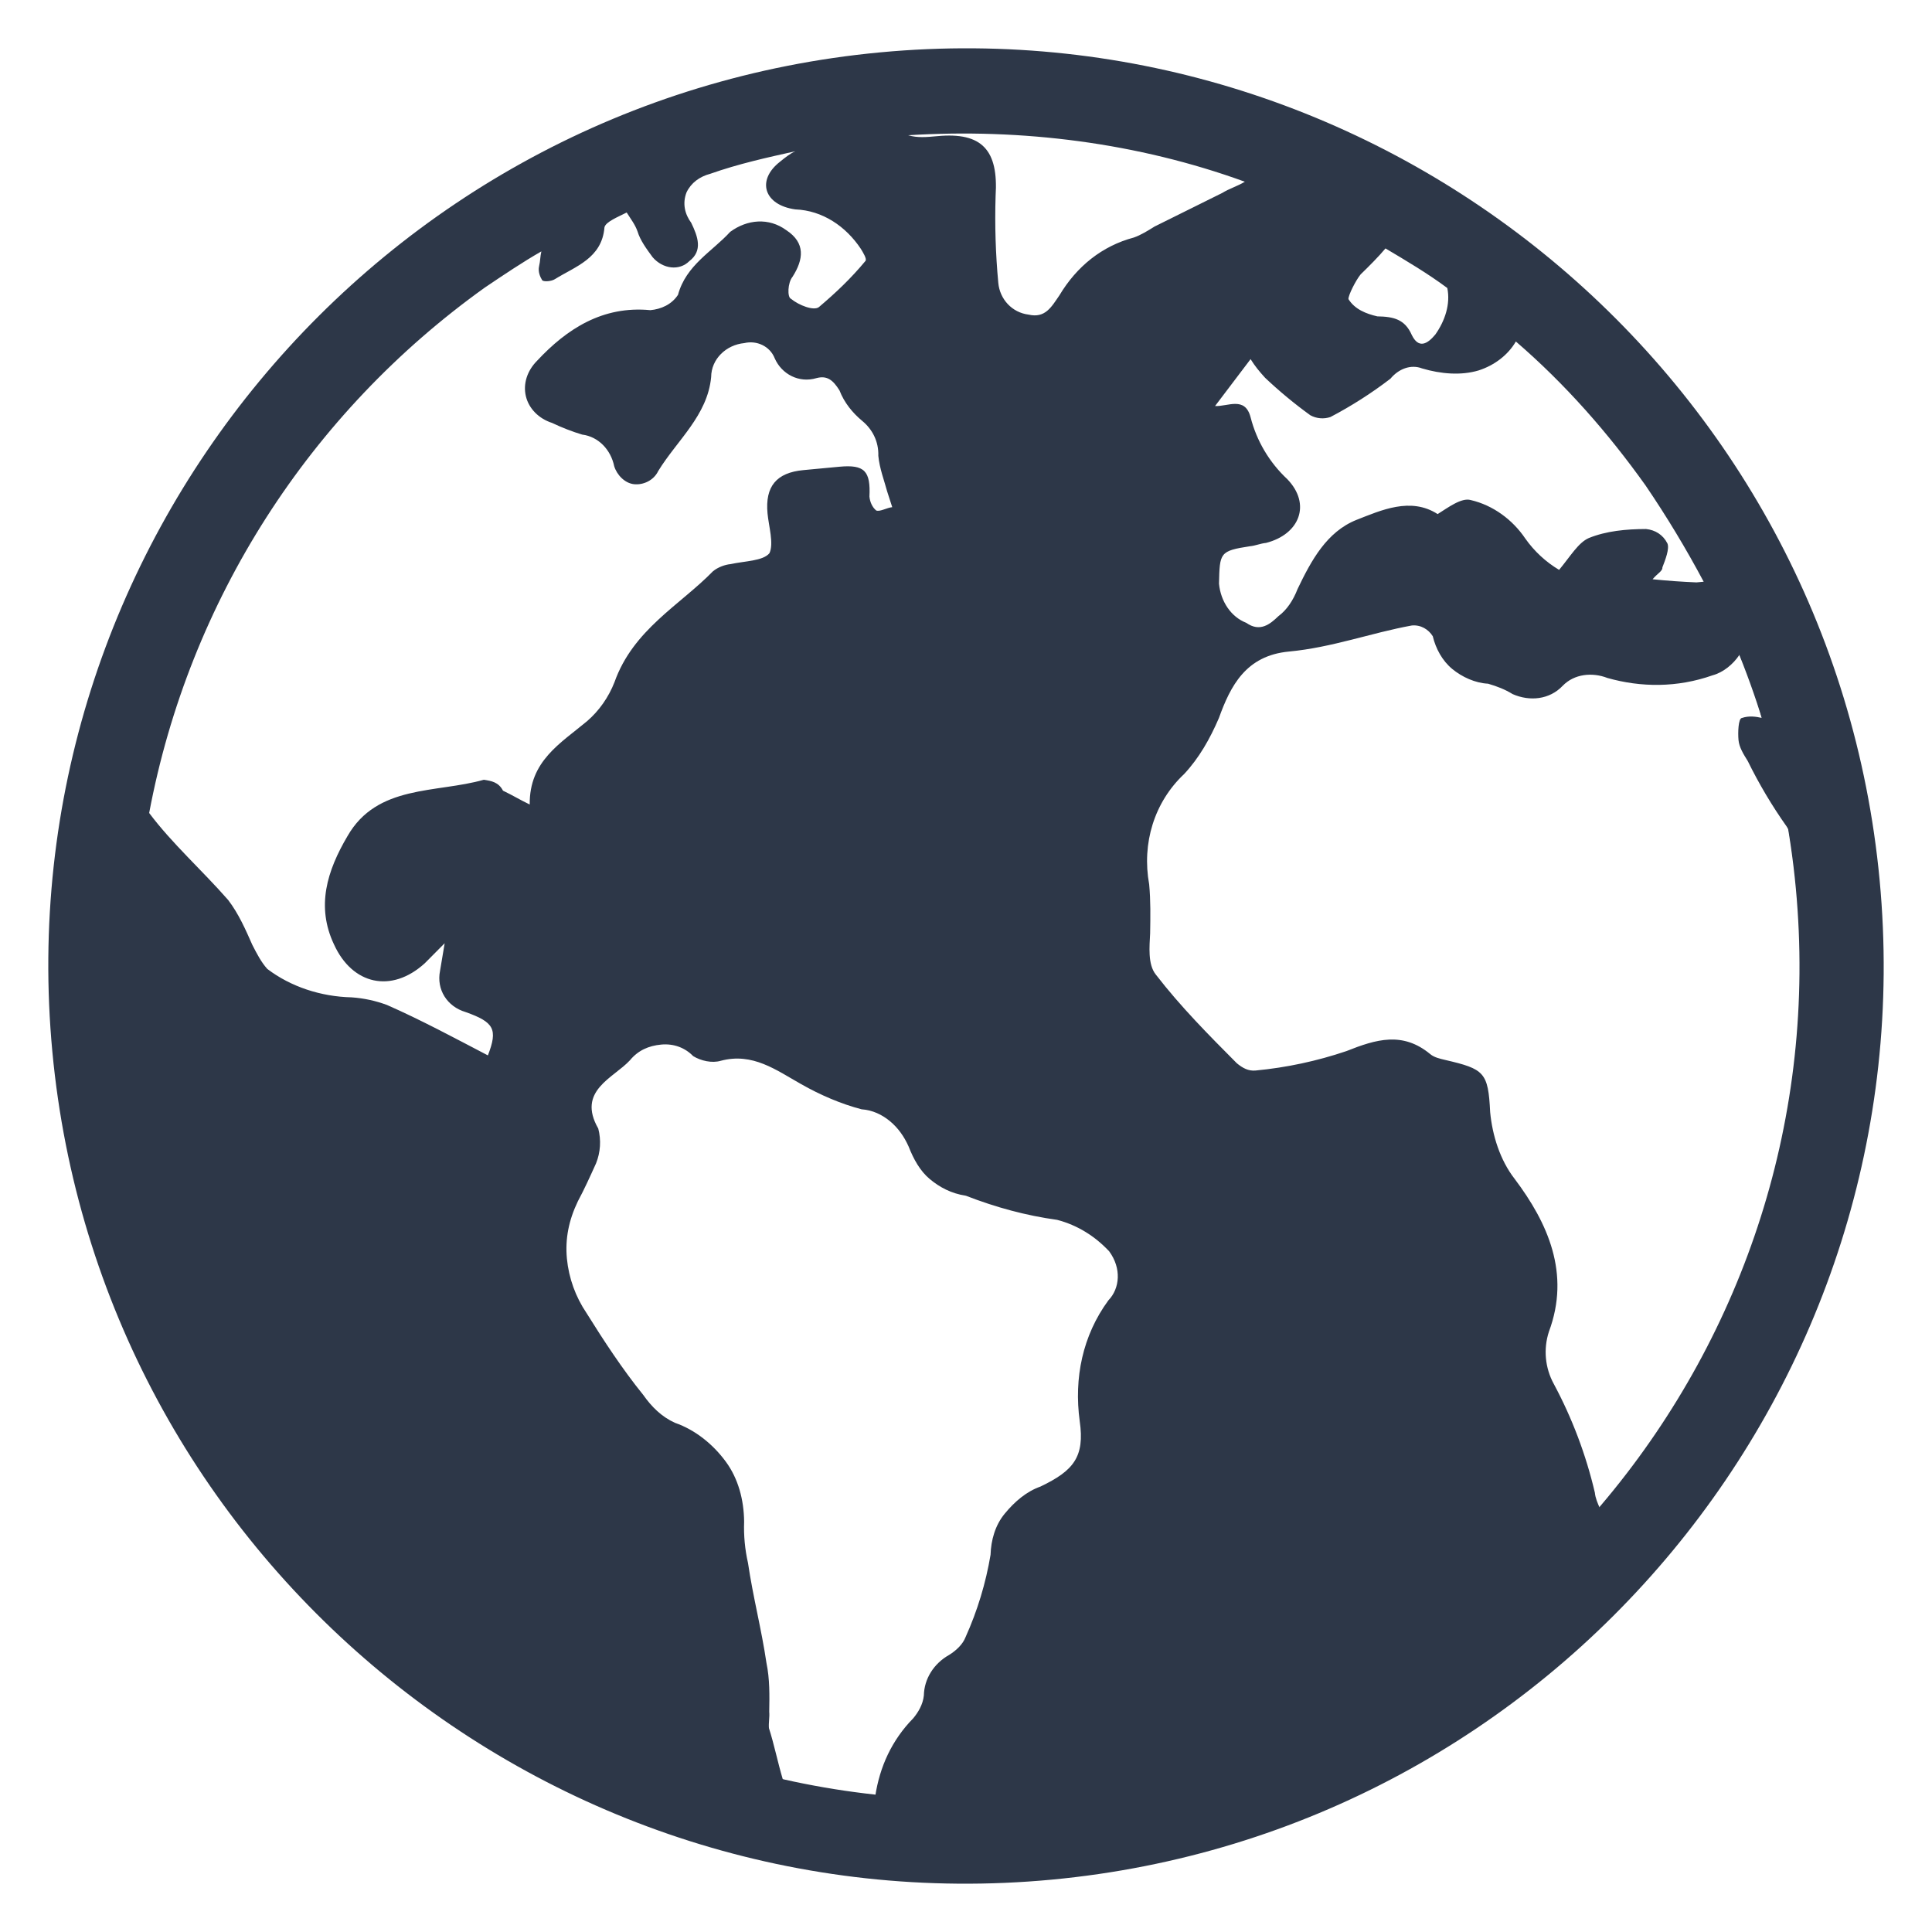
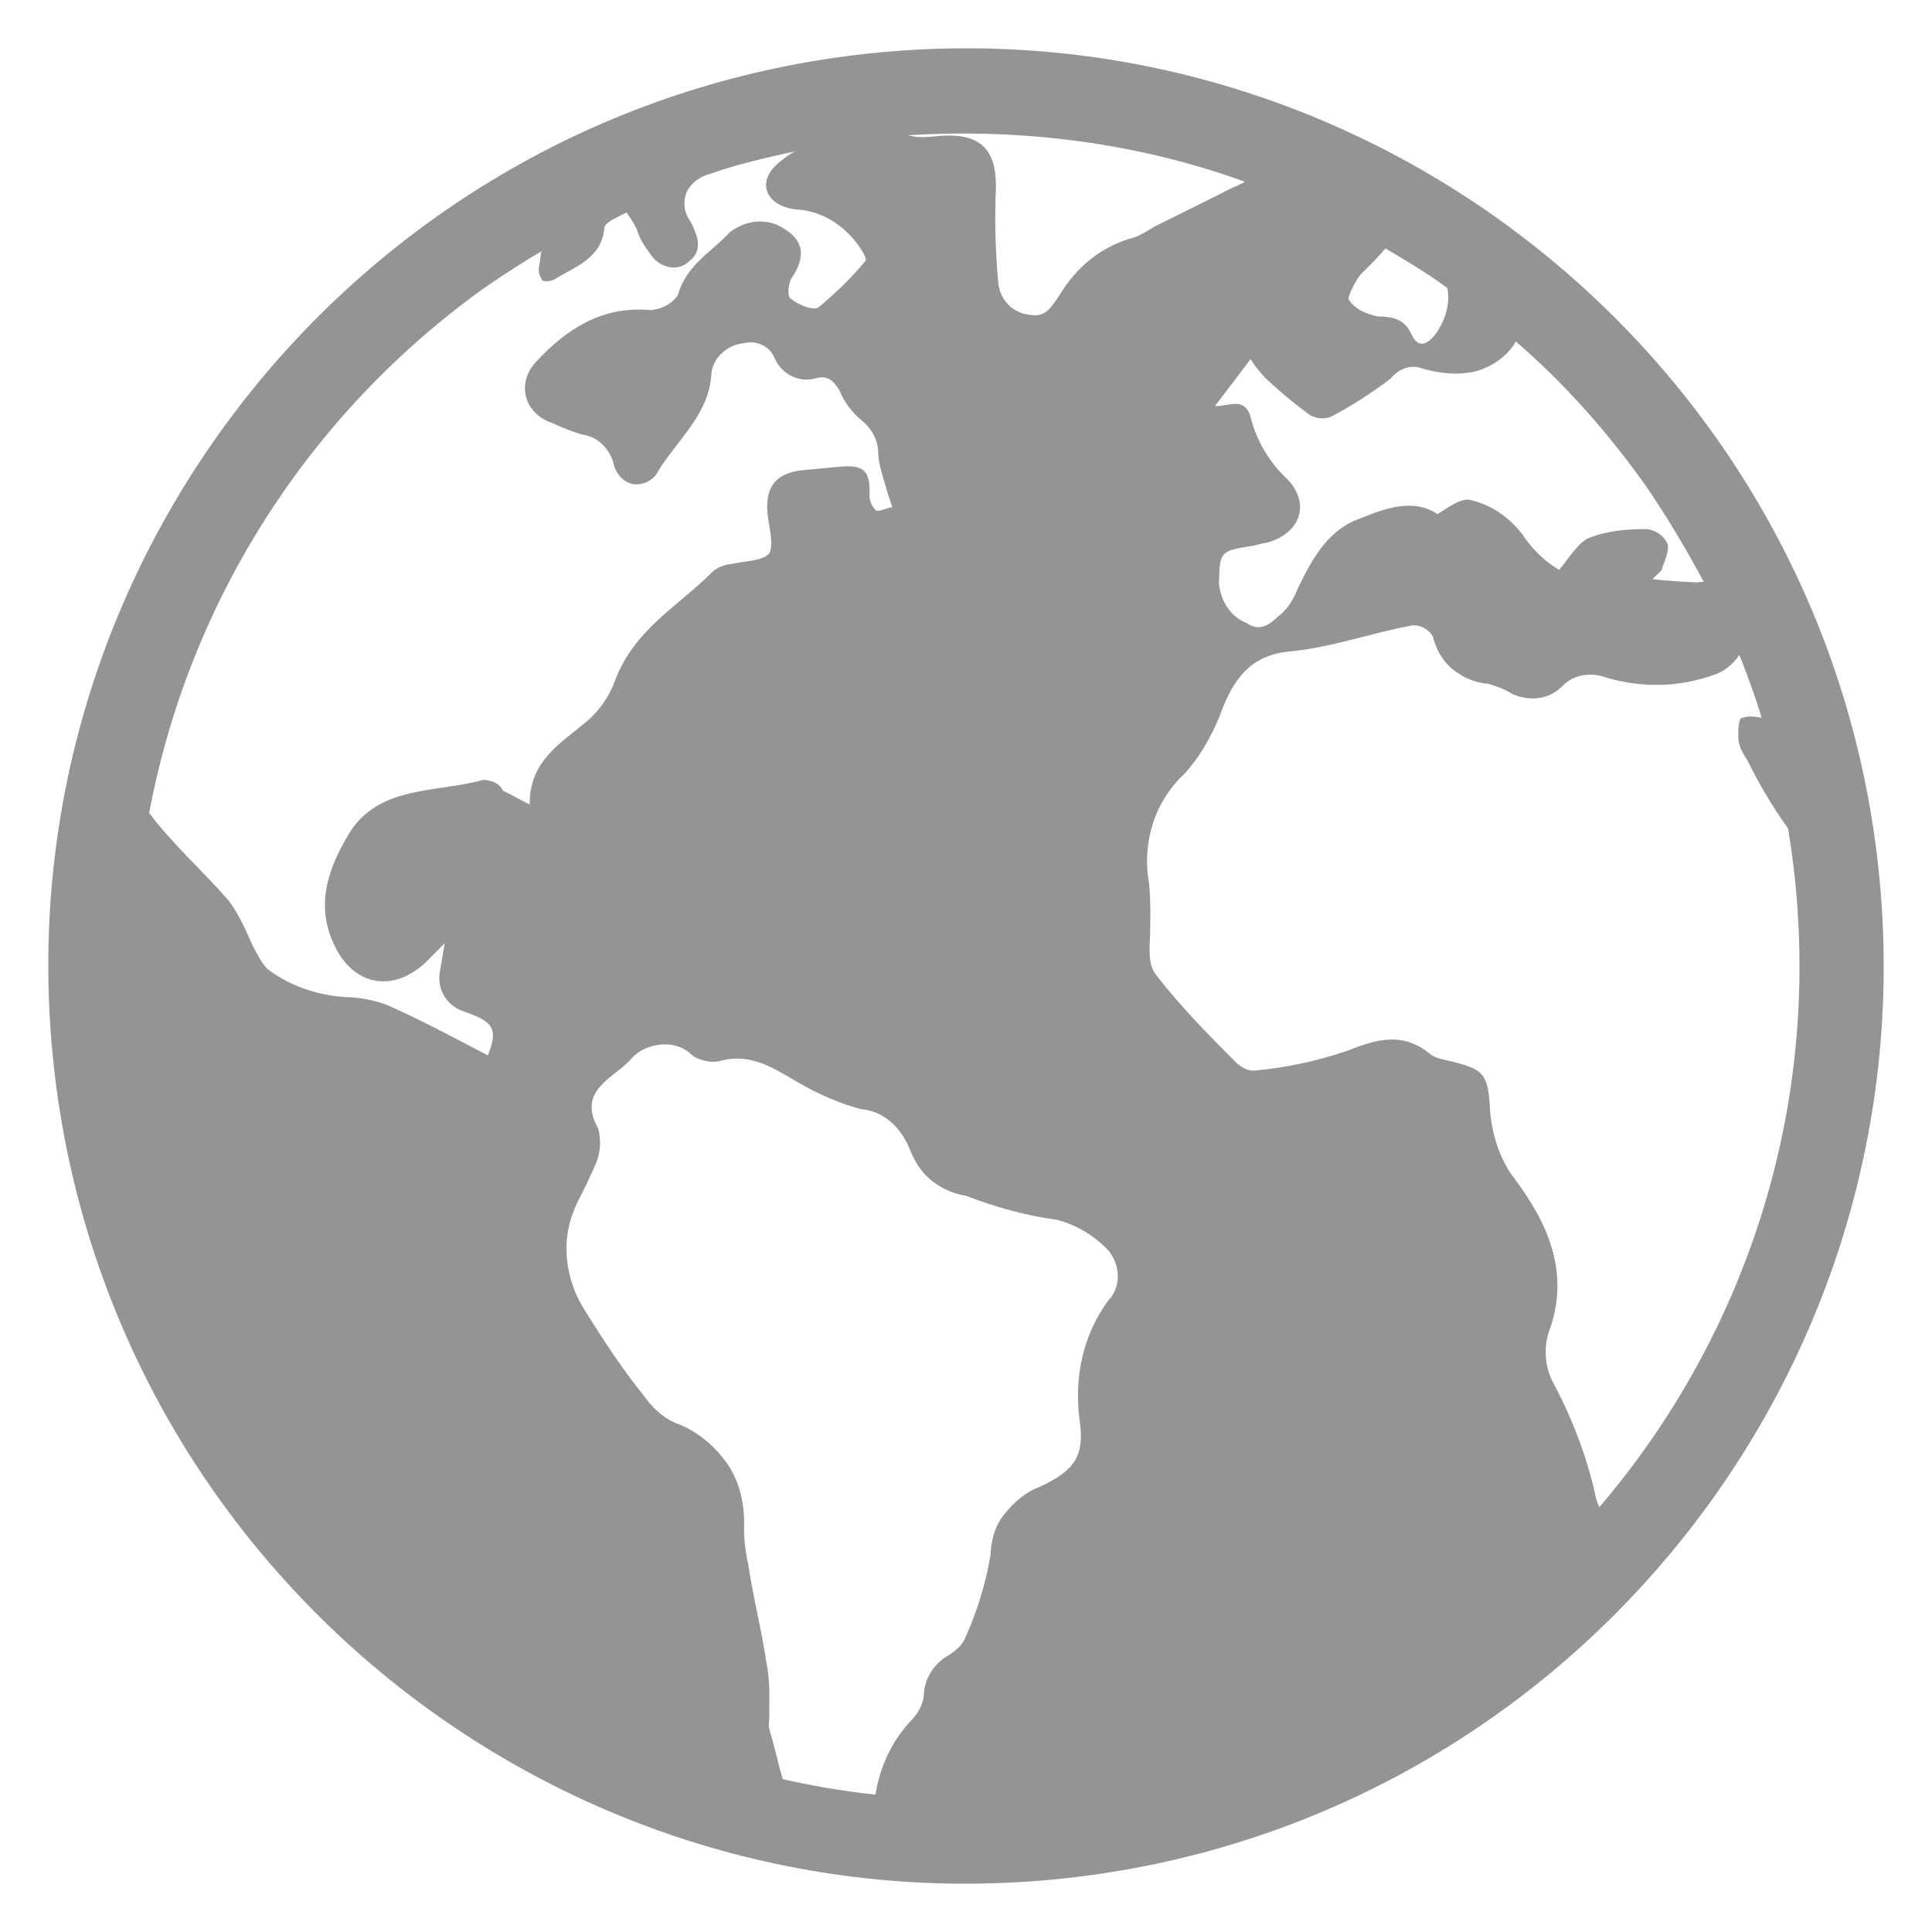
<svg xmlns="http://www.w3.org/2000/svg" version="1.1" width="512" height="512" x="0" y="0" viewBox="0 0 100 100" style="enable-background:new 0 0 512 512" xml:space="preserve" class="">
  <g>
-     <path d="M86.326 24.363A44.802 44.802 0 0 0 65.853 8.52C57.66 5.342 48.677 4.775 40.117 6.707S23.71 13.134 17.73 19.523C11.656 25.92 7.706 33.904 6.173 42.602c-1.45 8.595-.33 17.513 3.243 25.543s9.473 14.807 16.96 19.461 16.075 7.045 24.885 6.782c8.81-.263 17.283-3.126 24.512-8.223 9.605-6.823 16.149-17.212 18.072-28.765 1.932-11.46-.789-23.424-7.519-33.037zM70.428 14.2c.43-.416.946-.934 1.284-1.342 1.095.65 2.19 1.298 3.2 2.05.172.83-.122 1.703-.62 2.407-.422.51-.87.74-1.22.02-.358-.811-.935-.945-1.782-.96-.577-.134-1.162-.36-1.494-.893-.017-.187.379-.976.632-1.282zm-2.605 7.294a1.3 1.3 0 0 0 1.042.09 21.65 21.65 0 0 0 3.104-1.983c.422-.51 1.057-.757 1.642-.53.967.285 2.009.376 2.923.102.821-.265 1.523-.801 1.927-1.497 2.557 2.204 4.767 4.722 6.715 7.453a53.962 53.962 0 0 1 3.006 4.981l-.373.035a37.101 37.101 0 0 1-2.271-.163c.253-.305.524-.425.506-.611.152-.39.379-.976.26-1.246-.23-.449-.63-.693-1.104-.743-1.034.003-2.059.1-2.964.467-.542.238-.946.934-1.537 1.648a5.742 5.742 0 0 1-1.75-1.622c-.655-.972-1.666-1.723-2.819-1.991-.483-.143-1.185.393-1.718.725-1.4-.902-2.932-.195-4.201.3-1.54.615-2.34 2.1-3.048 3.576-.227.586-.556 1.086-.996 1.41-.43.416-.955.841-1.66.343-.78-.302-1.324-1.097-1.412-2.029.038-1.601.03-1.694 1.605-1.936.279-.026.55-.146.83-.172 1.743-.446 2.349-2.006 1.1-3.3a6.63 6.63 0 0 1-1.9-3.204c-.29-1.101-1.178-.548-1.84-.58l1.84-2.428c.222.355.434.617.749.963.722.685 1.537 1.36 2.344 1.942zM25.043 40.36c-2.473.702-5.524.237-7.058 2.919-1.054 1.79-1.633 3.63-.695 5.61.946 2.073 2.964 2.542 4.696.97l1.03-1.037-.24 1.432c-.193.958.36 1.846 1.327 2.131 1.459.521 1.68.877 1.15 2.242-1.68-.876-3.462-1.837-5.226-2.611a6.523 6.523 0 0 0-1.823-.393c-1.601-.037-3.153-.55-4.367-1.47-.315-.346-.545-.794-.775-1.243-.358-.812-.716-1.624-1.252-2.326-1.369-1.563-2.906-2.923-4.089-4.504 2.07-11.003 8.302-20.705 17.374-27.196.972-.655 1.944-1.31 2.926-1.872-.067.288-.05.474-.117.762-.067.289.053.56.163.737.102.084.475.05.653-.061 1.065-.664 2.436-1.075 2.567-2.685.067-.288.702-.536 1.15-.766.222.355.434.617.562.981.137.457.46.897.784 1.337.527.608 1.383.716 1.898.197.702-.535.445-1.263.096-1.982-.323-.44-.469-.99-.242-1.576.236-.492.675-.815 1.226-.96 1.455-.513 2.929-.84 4.402-1.166-.27.12-.533.332-.795.545-1.226.96-.824 2.239.795 2.463 1.415.055 2.62.882 3.387 2.032.11.177.332.533.247.635-.76.917-1.537 1.648-2.407 2.387-.262.213-1.043-.09-1.45-.427-.196-.076-.172-.83.08-1.136.574-.9.682-1.756-.32-2.414-.908-.666-2.026-.561-2.905.085-.938 1.028-2.283 1.718-2.702 3.261-.329.501-.87.74-1.43.793-2.466-.239-4.326.97-5.863 2.618-.515.518-.734 1.196-.58 1.84.155.643.673 1.159 1.352 1.377.492.236 1.077.463 1.56.605.857.108 1.486.8 1.657 1.63.137.458.554.889 1.028.938.475.05 1.016-.19 1.252-.681.978-1.596 2.55-2.872 2.74-4.863.005-.94.783-1.671 1.714-1.759.644-.154 1.33.157 1.578.792.359.812 1.25 1.293 2.164 1.019.55-.146.856.107 1.188.64.247.635.673 1.159 1.182 1.581s.85 1.048.827 1.802c.061.652.309 1.287.455 1.837l.265.821c-.28.027-.635.248-.83.172-.204-.169-.323-.44-.35-.719.064-1.322-.25-1.668-1.555-1.546l-1.863.175c-1.398.131-1.988.845-1.857 2.242.06.652.335 1.567.099 2.059-.338.407-1.278.402-2.015.565-.28.026-.643.154-.905.367-1.715 1.759-4.134 3.02-5.1 5.742-.303.78-.801 1.485-1.41 2.012-1.394 1.165-3.001 2.068-2.978 4.321-.492-.236-.89-.48-1.383-.716-.23-.448-.611-.506-.993-.565zm32.324 26.95c-1.333 1.816-1.785 4.02-1.481 6.248.268 1.854-.323 2.568-2.032 3.386-.728.256-1.337.783-1.843 1.395-.507.611-.716 1.383-.74 2.137a17.345 17.345 0 0 1-1.292 4.257c-.151.39-.498.705-.853.926-.803.451-1.292 1.25-1.307 2.096-.05.475-.294.874-.547 1.18-1.115 1.138-1.738 2.513-1.97 4.038-1.62-.224-3.238-.448-4.782-.867-.273-.914-.454-1.837-.72-2.658-.025-.28.042-.568.015-.847.015-.848.03-1.695-.143-2.525-.259-1.761-.696-3.412-.955-5.173a8.286 8.286 0 0 1-.201-2.143c-.012-1.127-.303-2.228-.95-3.107-.646-.88-1.564-1.639-2.632-2.009-.687-.311-1.206-.826-1.64-1.443-1.062-1.31-2.05-2.816-2.935-4.237a6.078 6.078 0 0 1-1.016-2.818c-.097-1.025.095-1.983.567-2.967.32-.594.632-1.28.943-1.968a2.882 2.882 0 0 0 .113-1.797c-1.124-1.962.79-2.611 1.642-3.537.422-.51.964-.749 1.616-.81s1.237.166 1.654.597c.399.244.975.378 1.432.241 1.651-.437 2.865.483 4.155 1.208.993.565 2.07 1.028 3.13 1.304.568.04 1.06.277 1.468.614.408.338.73.778.97 1.32.247.634.588 1.26 1.098 1.682.51.422 1.103.742 1.866.859 1.56.605 3.104 1.024 4.723 1.248 1.06.277 1.96.85 2.69 1.627.647.88.557 1.922-.043 2.542zm-2.533-52.022c-.414.603-.734 1.197-1.599.996-.856-.107-1.485-.8-1.563-1.639a36.18 36.18 0 0 1-.14-4.498c.153-2.364-.688-3.32-3.017-3.1-.56.052-1.025.095-1.509-.047 5.887-.365 11.88.389 17.426 2.406-.355.221-.812.358-1.167.58l-3.503 1.738c-.355.221-.71.443-1.074.57-1.65.438-2.96 1.5-3.854 2.994zM82.815 78.08c-.12-.27-.239-.541-.265-.82a23.05 23.05 0 0 0-2.126-5.629 3.42 3.42 0 0 1-.253-2.702c1.126-3.02-.06-5.634-1.777-7.916-.749-.964-1.15-2.242-1.264-3.453-.1-2.059-.304-2.227-2.321-2.696-.289-.067-.577-.134-.78-.303-1.427-1.182-2.799-.77-4.339-.156a20.774 20.774 0 0 1-4.7 1.005c-.372.035-.669-.125-.975-.379-1.453-1.461-2.906-2.923-4.19-4.588-.425-.524-.326-1.473-.294-2.134.014-.847.029-1.695-.05-2.533-.387-2.126.259-4.254 1.813-5.716.769-.824 1.334-1.817 1.796-2.894.597-1.654 1.389-3.232 3.625-3.442 2.236-.21 4.233-.961 6.359-1.349.466-.044.864.201 1.086.556.154.644.495 1.27 1.005 1.692.51.422 1.196.733 1.857.765.484.143.874.294 1.273.539.882.387 1.907.29 2.59-.431.6-.62 1.532-.708 2.313-.405 1.738.494 3.619.506 5.438-.135.55-.146 1.075-.57 1.404-1.072a22.17 22.17 0 0 1 1.153 3.276c-.288-.067-.67-.125-1.034.003-.186.017-.21.771-.174 1.144.035.373.256.728.478 1.083a24.707 24.707 0 0 0 2.009 3.383l.11.178c1.052 6.198.707 12.528-.979 18.608-1.685 6.08-4.633 11.714-8.788 16.521z" fill="#2d3748" opacity="1" data-original="#000000" />
-     <path d="M54.439 97.29C28.363 99.738 5.158 80.515 2.71 54.439S19.485 5.158 45.561 2.71 94.842 19.485 97.29 45.561 80.515 94.842 54.439 97.29zm-8.47-90.242C22.283 9.27 4.824 30.348 7.047 54.032s23.3 41.143 46.984 38.92 41.143-23.3 38.92-46.984-23.3-41.143-46.984-38.92z" fill="#2d3748" opacity="1" data-original="#000000" />
+     <path d="M86.326 24.363A44.802 44.802 0 0 0 65.853 8.52C57.66 5.342 48.677 4.775 40.117 6.707S23.71 13.134 17.73 19.523C11.656 25.92 7.706 33.904 6.173 42.602c-1.45 8.595-.33 17.513 3.243 25.543s9.473 14.807 16.96 19.461 16.075 7.045 24.885 6.782c8.81-.263 17.283-3.126 24.512-8.223 9.605-6.823 16.149-17.212 18.072-28.765 1.932-11.46-.789-23.424-7.519-33.037zM70.428 14.2c.43-.416.946-.934 1.284-1.342 1.095.65 2.19 1.298 3.2 2.05.172.83-.122 1.703-.62 2.407-.422.51-.87.74-1.22.02-.358-.811-.935-.945-1.782-.96-.577-.134-1.162-.36-1.494-.893-.017-.187.379-.976.632-1.282zm-2.605 7.294a1.3 1.3 0 0 0 1.042.09 21.65 21.65 0 0 0 3.104-1.983c.422-.51 1.057-.757 1.642-.53.967.285 2.009.376 2.923.102.821-.265 1.523-.801 1.927-1.497 2.557 2.204 4.767 4.722 6.715 7.453a53.962 53.962 0 0 1 3.006 4.981l-.373.035a37.101 37.101 0 0 1-2.271-.163c.253-.305.524-.425.506-.611.152-.39.379-.976.26-1.246-.23-.449-.63-.693-1.104-.743-1.034.003-2.059.1-2.964.467-.542.238-.946.934-1.537 1.648a5.742 5.742 0 0 1-1.75-1.622c-.655-.972-1.666-1.723-2.819-1.991-.483-.143-1.185.393-1.718.725-1.4-.902-2.932-.195-4.201.3-1.54.615-2.34 2.1-3.048 3.576-.227.586-.556 1.086-.996 1.41-.43.416-.955.841-1.66.343-.78-.302-1.324-1.097-1.412-2.029.038-1.601.03-1.694 1.605-1.936.279-.026.55-.146.83-.172 1.743-.446 2.349-2.006 1.1-3.3a6.63 6.63 0 0 1-1.9-3.204c-.29-1.101-1.178-.548-1.84-.58l1.84-2.428c.222.355.434.617.749.963.722.685 1.537 1.36 2.344 1.942zM25.043 40.36c-2.473.702-5.524.237-7.058 2.919-1.054 1.79-1.633 3.63-.695 5.61.946 2.073 2.964 2.542 4.696.97l1.03-1.037-.24 1.432c-.193.958.36 1.846 1.327 2.131 1.459.521 1.68.877 1.15 2.242-1.68-.876-3.462-1.837-5.226-2.611a6.523 6.523 0 0 0-1.823-.393c-1.601-.037-3.153-.55-4.367-1.47-.315-.346-.545-.794-.775-1.243-.358-.812-.716-1.624-1.252-2.326-1.369-1.563-2.906-2.923-4.089-4.504 2.07-11.003 8.302-20.705 17.374-27.196.972-.655 1.944-1.31 2.926-1.872-.067.288-.05.474-.117.762-.067.289.053.56.163.737.102.084.475.05.653-.061 1.065-.664 2.436-1.075 2.567-2.685.067-.288.702-.536 1.15-.766.222.355.434.617.562.981.137.457.46.897.784 1.337.527.608 1.383.716 1.898.197.702-.535.445-1.263.096-1.982-.323-.44-.469-.99-.242-1.576.236-.492.675-.815 1.226-.96 1.455-.513 2.929-.84 4.402-1.166-.27.12-.533.332-.795.545-1.226.96-.824 2.239.795 2.463 1.415.055 2.62.882 3.387 2.032.11.177.332.533.247.635-.76.917-1.537 1.648-2.407 2.387-.262.213-1.043-.09-1.45-.427-.196-.076-.172-.83.08-1.136.574-.9.682-1.756-.32-2.414-.908-.666-2.026-.561-2.905.085-.938 1.028-2.283 1.718-2.702 3.261-.329.501-.87.74-1.43.793-2.466-.239-4.326.97-5.863 2.618-.515.518-.734 1.196-.58 1.84.155.643.673 1.159 1.352 1.377.492.236 1.077.463 1.56.605.857.108 1.486.8 1.657 1.63.137.458.554.889 1.028.938.475.05 1.016-.19 1.252-.681.978-1.596 2.55-2.872 2.74-4.863.005-.94.783-1.671 1.714-1.759.644-.154 1.33.157 1.578.792.359.812 1.25 1.293 2.164 1.019.55-.146.856.107 1.188.64.247.635.673 1.159 1.182 1.581s.85 1.048.827 1.802c.061.652.309 1.287.455 1.837l.265.821c-.28.027-.635.248-.83.172-.204-.169-.323-.44-.35-.719.064-1.322-.25-1.668-1.555-1.546l-1.863.175c-1.398.131-1.988.845-1.857 2.242.06.652.335 1.567.099 2.059-.338.407-1.278.402-2.015.565-.28.026-.643.154-.905.367-1.715 1.759-4.134 3.02-5.1 5.742-.303.78-.801 1.485-1.41 2.012-1.394 1.165-3.001 2.068-2.978 4.321-.492-.236-.89-.48-1.383-.716-.23-.448-.611-.506-.993-.565zm32.324 26.95c-1.333 1.816-1.785 4.02-1.481 6.248.268 1.854-.323 2.568-2.032 3.386-.728.256-1.337.783-1.843 1.395-.507.611-.716 1.383-.74 2.137a17.345 17.345 0 0 1-1.292 4.257c-.151.39-.498.705-.853.926-.803.451-1.292 1.25-1.307 2.096-.05.475-.294.874-.547 1.18-1.115 1.138-1.738 2.513-1.97 4.038-1.62-.224-3.238-.448-4.782-.867-.273-.914-.454-1.837-.72-2.658-.025-.28.042-.568.015-.847.015-.848.03-1.695-.143-2.525-.259-1.761-.696-3.412-.955-5.173a8.286 8.286 0 0 1-.201-2.143c-.012-1.127-.303-2.228-.95-3.107-.646-.88-1.564-1.639-2.632-2.009-.687-.311-1.206-.826-1.64-1.443-1.062-1.31-2.05-2.816-2.935-4.237a6.078 6.078 0 0 1-1.016-2.818c-.097-1.025.095-1.983.567-2.967.32-.594.632-1.28.943-1.968a2.882 2.882 0 0 0 .113-1.797c-1.124-1.962.79-2.611 1.642-3.537.422-.51.964-.749 1.616-.81s1.237.166 1.654.597c.399.244.975.378 1.432.241 1.651-.437 2.865.483 4.155 1.208.993.565 2.07 1.028 3.13 1.304.568.04 1.06.277 1.468.614.408.338.73.778.97 1.32.247.634.588 1.26 1.098 1.682.51.422 1.103.742 1.866.859 1.56.605 3.104 1.024 4.723 1.248 1.06.277 1.96.85 2.69 1.627.647.88.557 1.922-.043 2.542zm-2.533-52.022c-.414.603-.734 1.197-1.599.996-.856-.107-1.485-.8-1.563-1.639a36.18 36.18 0 0 1-.14-4.498c.153-2.364-.688-3.32-3.017-3.1-.56.052-1.025.095-1.509-.047 5.887-.365 11.88.389 17.426 2.406-.355.221-.812.358-1.167.58l-3.503 1.738c-.355.221-.71.443-1.074.57-1.65.438-2.96 1.5-3.854 2.994zM82.815 78.08c-.12-.27-.239-.541-.265-.82a23.05 23.05 0 0 0-2.126-5.629 3.42 3.42 0 0 1-.253-2.702c1.126-3.02-.06-5.634-1.777-7.916-.749-.964-1.15-2.242-1.264-3.453-.1-2.059-.304-2.227-2.321-2.696-.289-.067-.577-.134-.78-.303-1.427-1.182-2.799-.77-4.339-.156a20.774 20.774 0 0 1-4.7 1.005c-.372.035-.669-.125-.975-.379-1.453-1.461-2.906-2.923-4.19-4.588-.425-.524-.326-1.473-.294-2.134.014-.847.029-1.695-.05-2.533-.387-2.126.259-4.254 1.813-5.716.769-.824 1.334-1.817 1.796-2.894.597-1.654 1.389-3.232 3.625-3.442 2.236-.21 4.233-.961 6.359-1.349.466-.044.864.201 1.086.556.154.644.495 1.27 1.005 1.692.51.422 1.196.733 1.857.765.484.143.874.294 1.273.539.882.387 1.907.29 2.59-.431.6-.62 1.532-.708 2.313-.405 1.738.494 3.619.506 5.438-.135.55-.146 1.075-.57 1.404-1.072a22.17 22.17 0 0 1 1.153 3.276c-.288-.067-.67-.125-1.034.003-.186.017-.21.771-.174 1.144.035.373.256.728.478 1.083a24.707 24.707 0 0 0 2.009 3.383l.11.178c1.052 6.198.707 12.528-.979 18.608-1.685 6.08-4.633 11.714-8.788 16.521z" fill="#949494" opacity="1" data-original="#000000" class="" />
+     <path d="M54.439 97.29C28.363 99.738 5.158 80.515 2.71 54.439S19.485 5.158 45.561 2.71 94.842 19.485 97.29 45.561 80.515 94.842 54.439 97.29zm-8.47-90.242C22.283 9.27 4.824 30.348 7.047 54.032s23.3 41.143 46.984 38.92 41.143-23.3 38.92-46.984-23.3-41.143-46.984-38.92z" fill="#949494" opacity="1" data-original="#000000" class="" />
  </g>
</svg>
